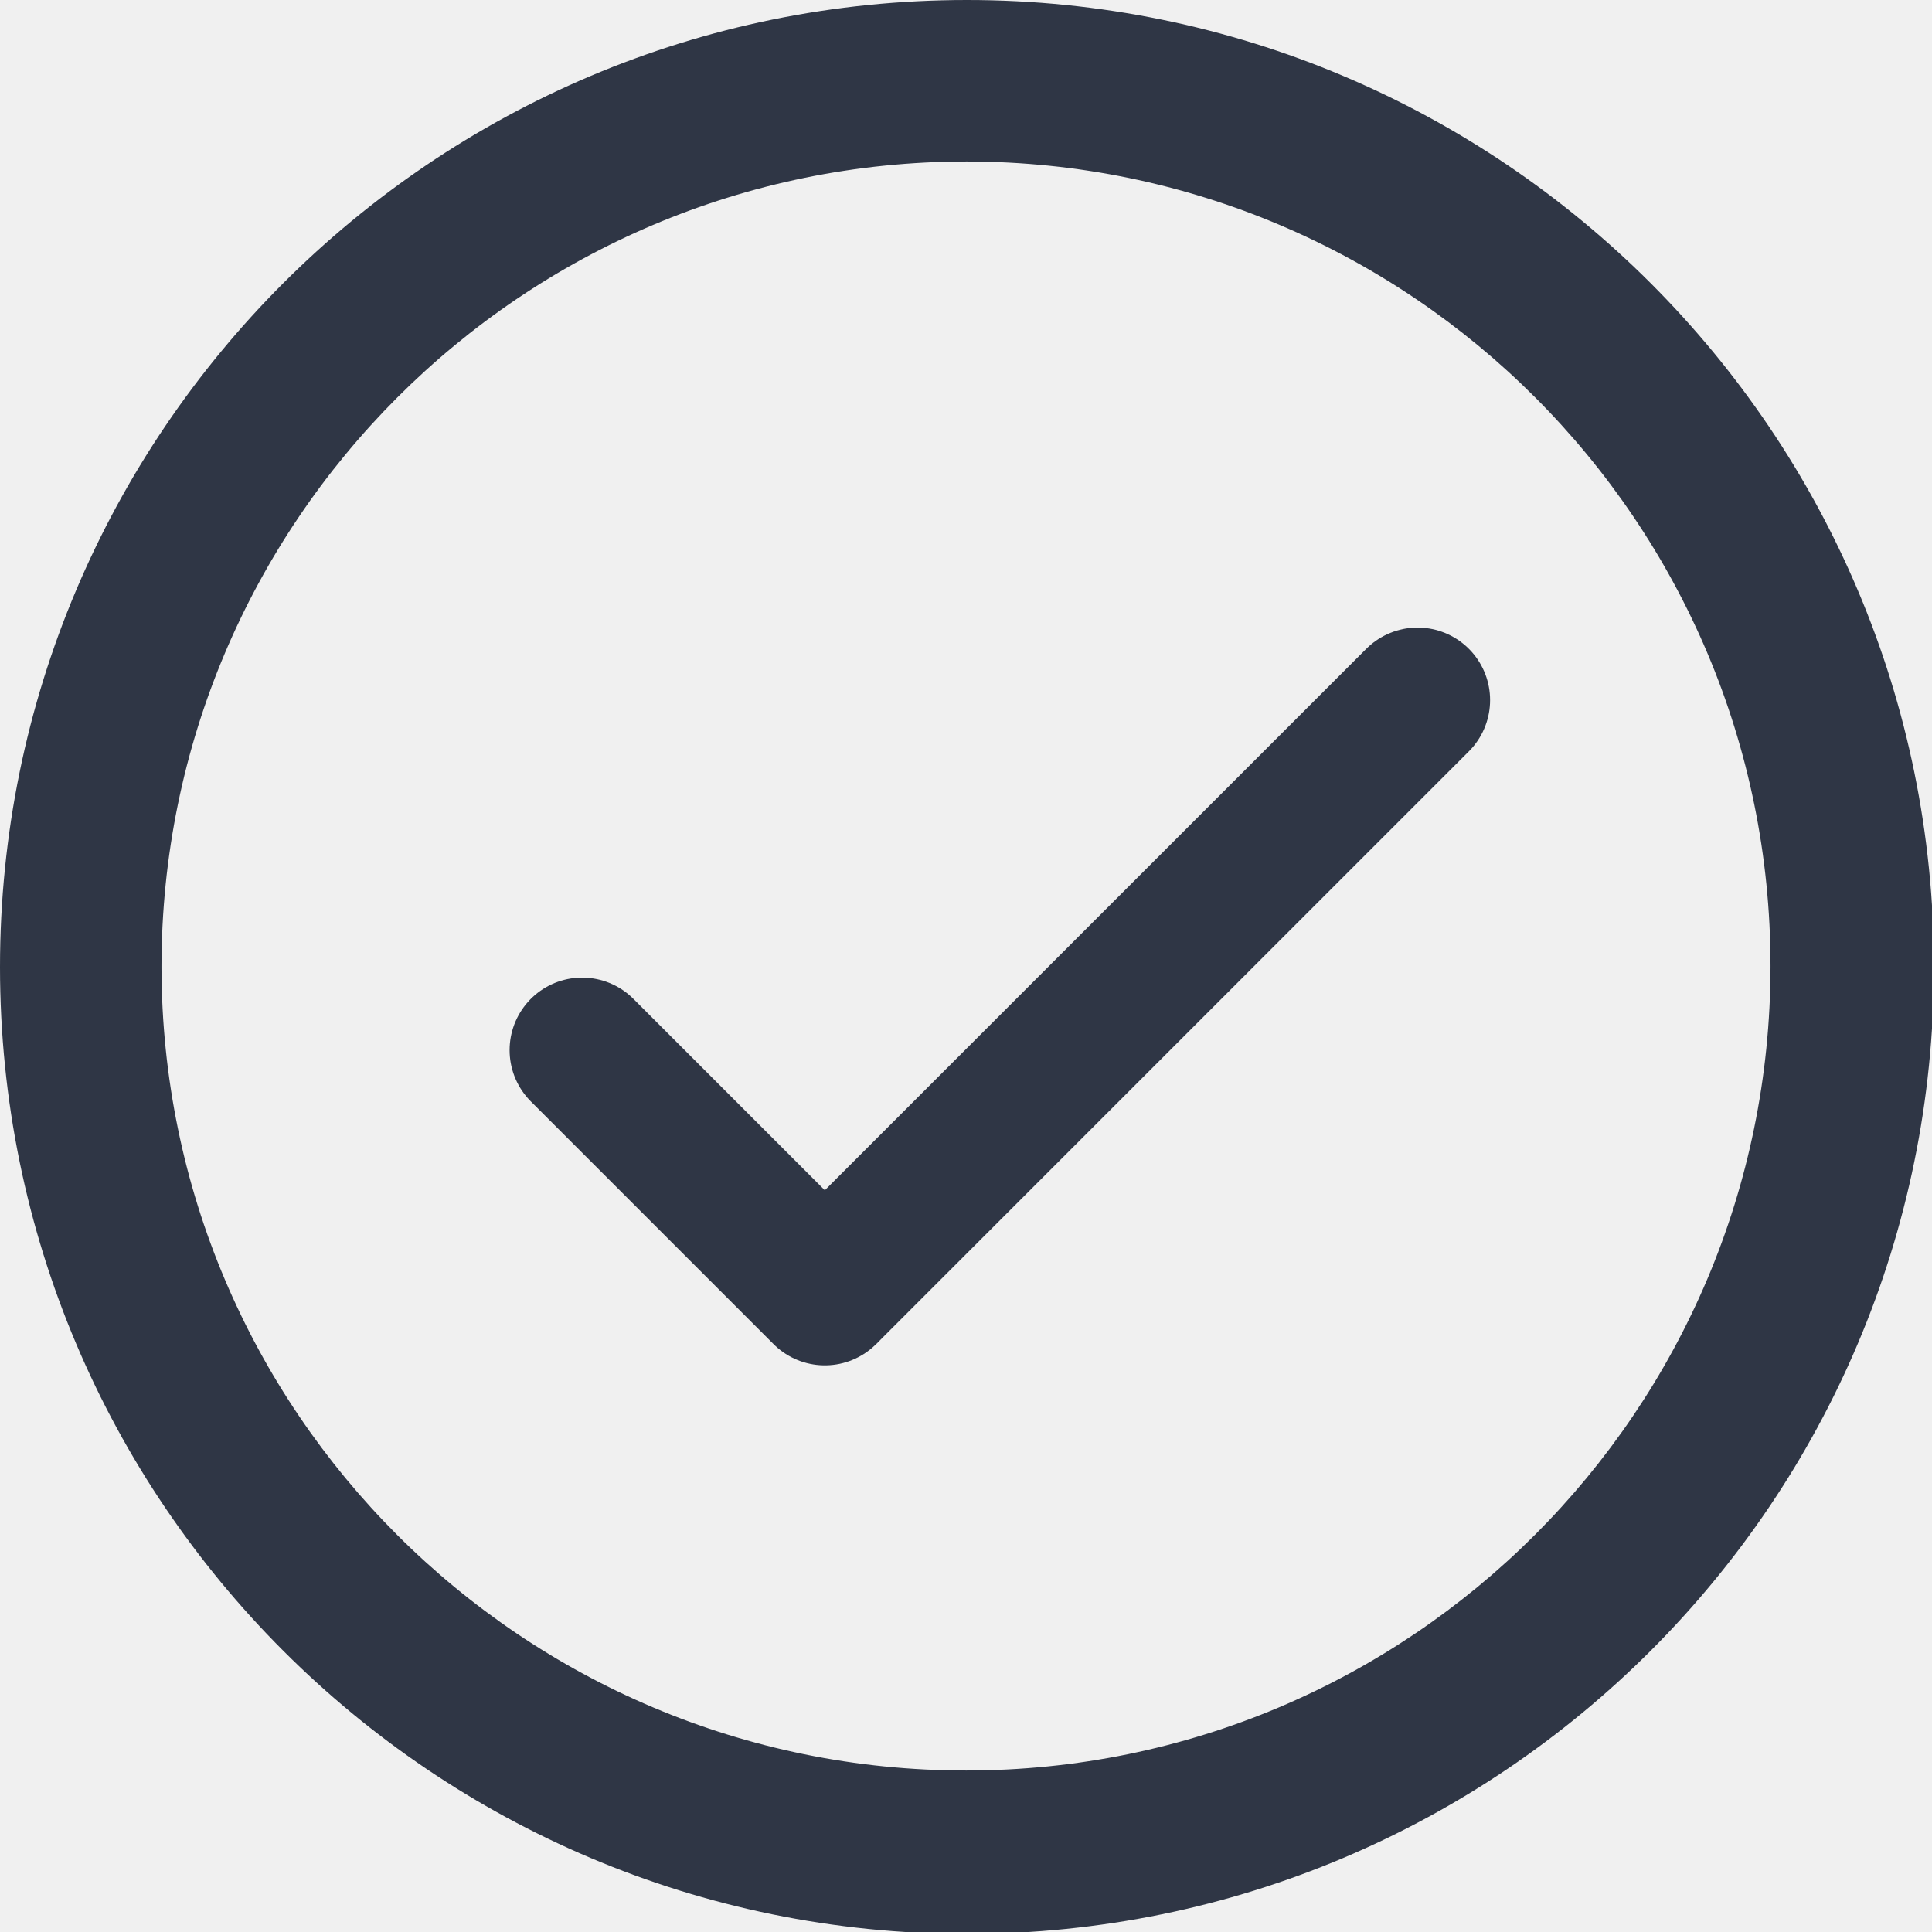
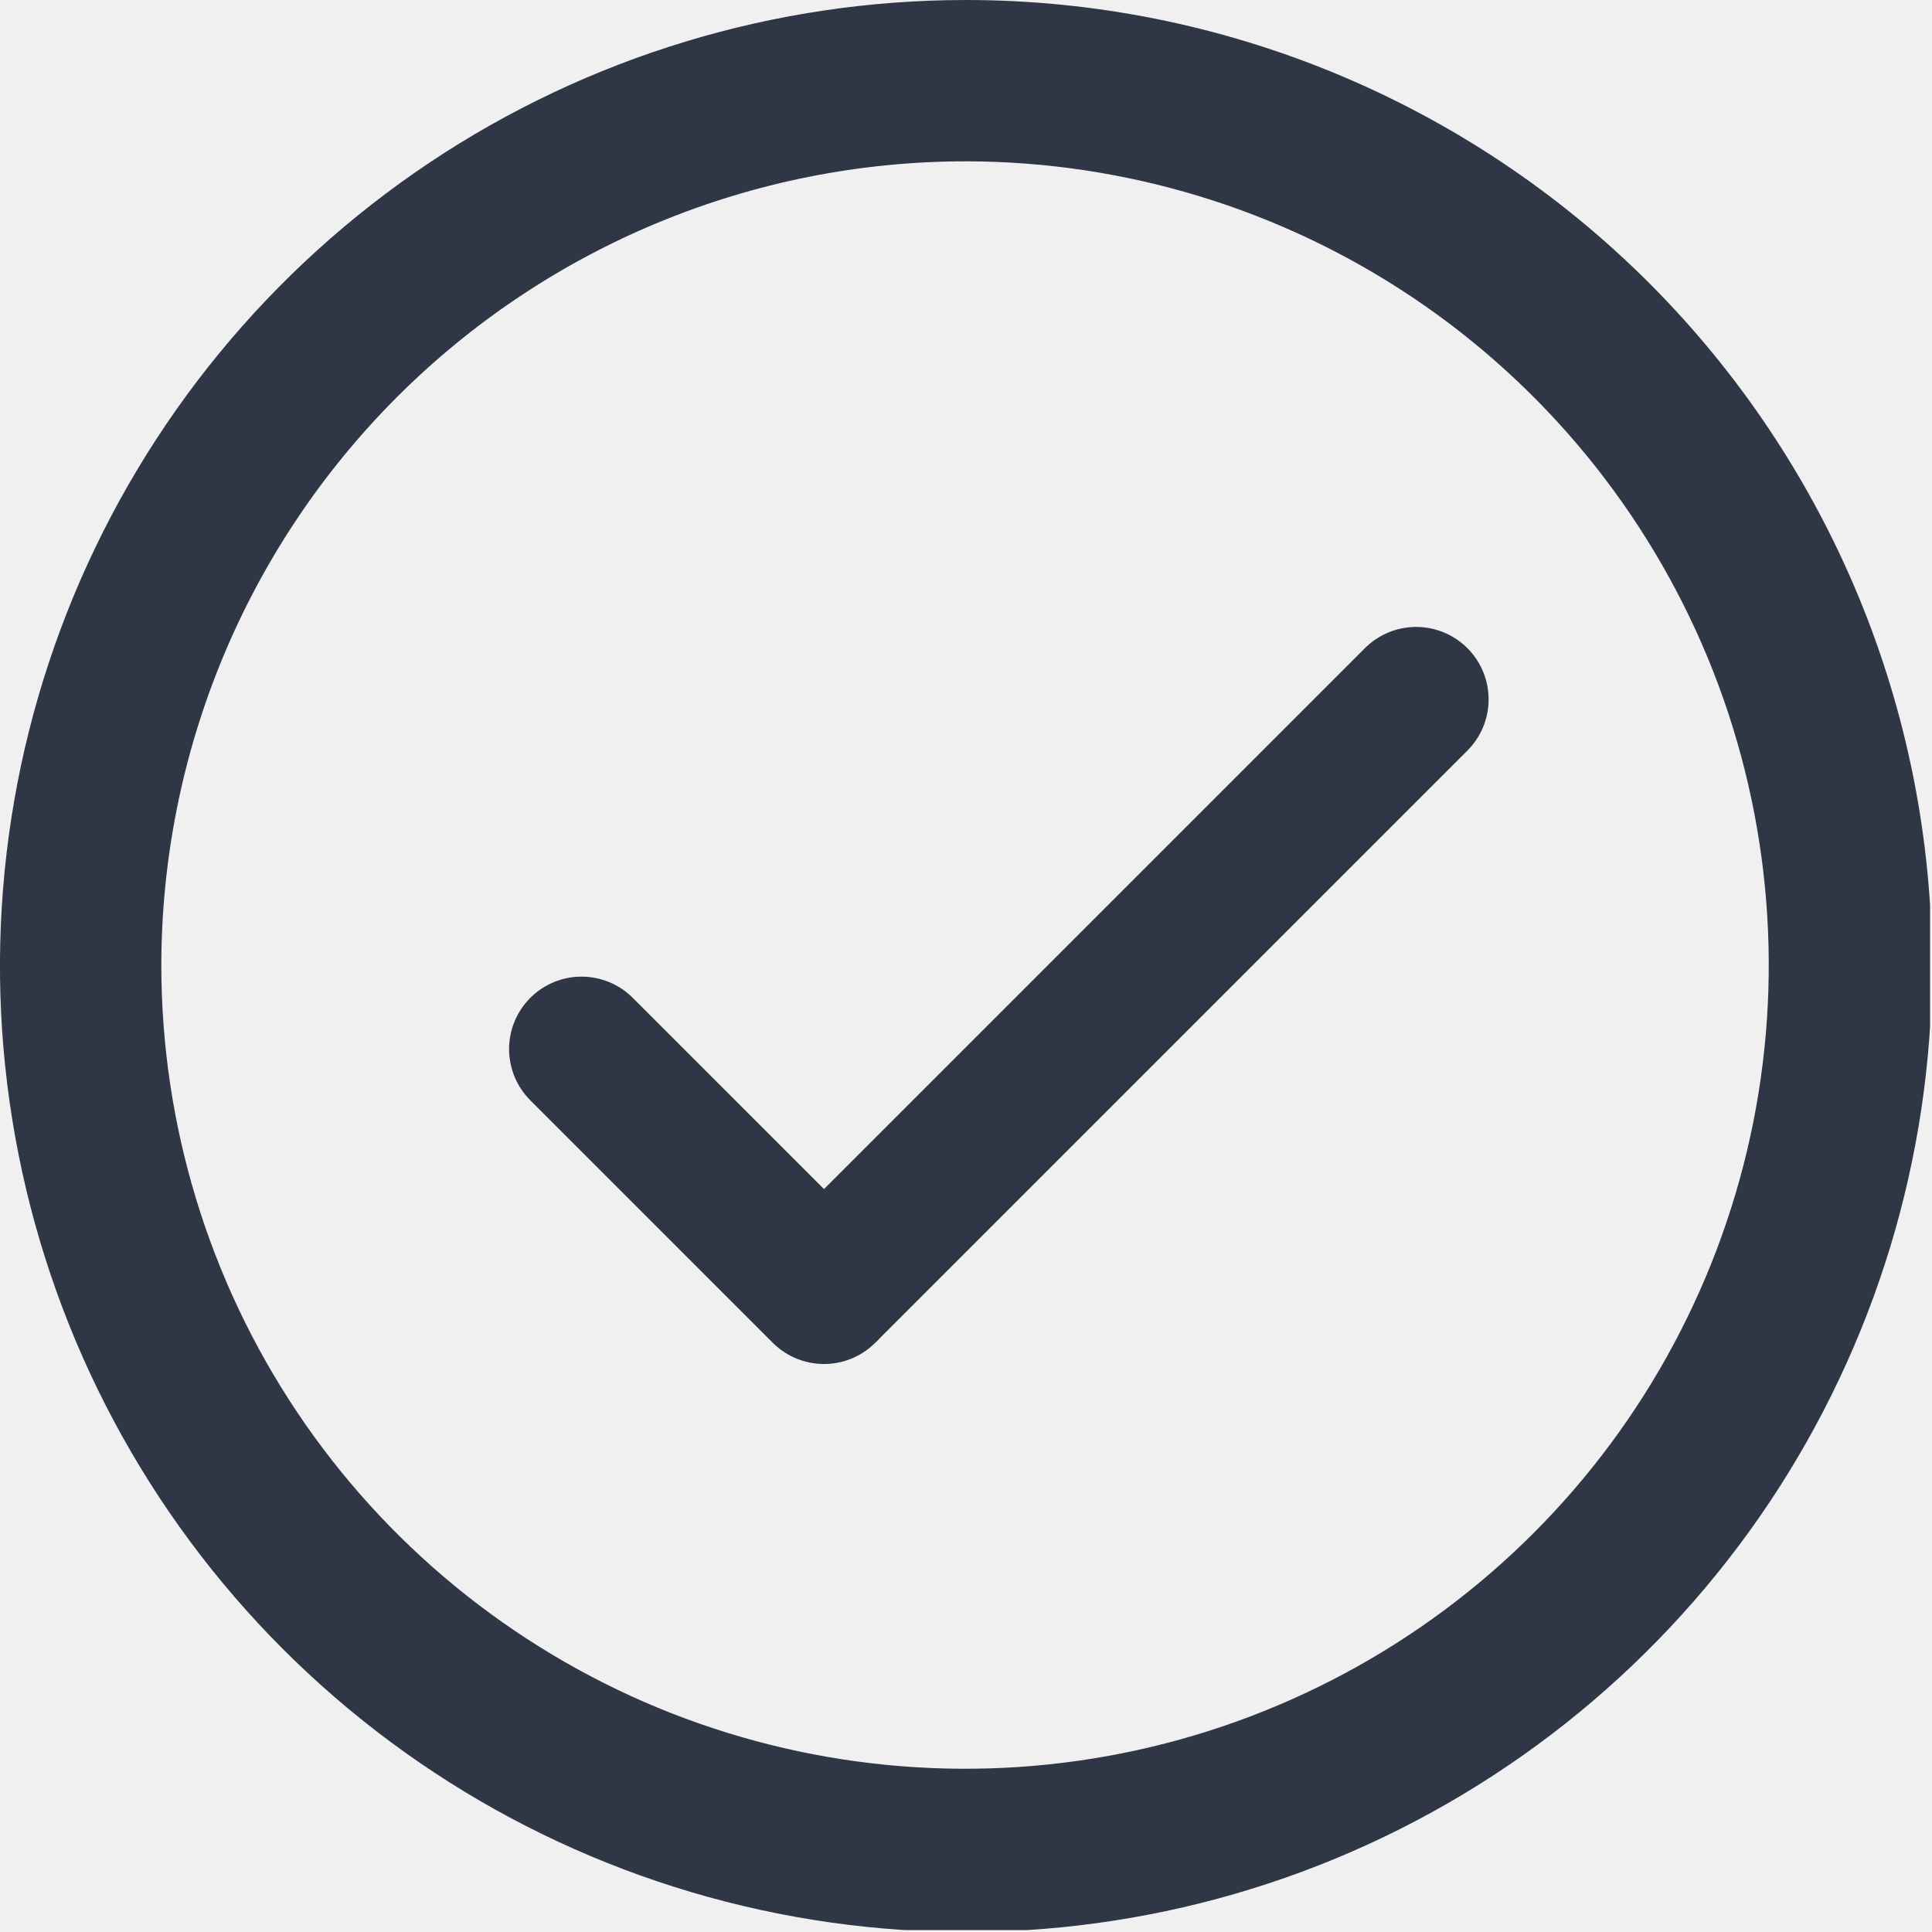
- <svg xmlns="http://www.w3.org/2000/svg" viewBox="0 0 19.98 19.98">
+ <svg xmlns="http://www.w3.org/2000/svg" width="20" height="20" viewBox="0 0 20 20" fill="none">
+   <g clip-path="url(#clip0_2547_5119)">
+     <path d="M10 1.67C11.645 1.672 13.252 2.161 14.619 3.076C15.985 3.991 17.05 5.291 17.679 6.811C18.307 8.331 18.471 10.003 18.15 11.616C17.828 13.229 17.036 14.71 15.873 15.873C14.71 17.036 13.229 17.828 11.616 18.15C10.003 18.471 8.331 18.307 6.811 17.679C5.291 17.05 3.991 15.985 3.076 14.619C2.161 13.252 1.672 11.645 1.67 10C1.67 7.791 2.548 5.672 4.11 4.11C5.672 2.548 7.791 1.67 10 1.67ZM10 0C8.022 0 6.089 0.586 4.444 1.685C2.8 2.784 1.518 4.346 0.761 6.173C0.004 8 -0.194 10.011 0.192 11.951C0.578 13.891 1.53 15.672 2.929 17.071C4.327 18.47 6.109 19.422 8.049 19.808C9.989 20.194 12 19.996 13.827 19.239C15.654 18.482 17.216 17.2 18.315 15.556C19.413 13.911 20 11.978 20 10C20 7.348 18.946 4.804 17.071 2.929C15.196 1.054 12.652 0 10 0Z" fill="#2F3645" />
+     <path d="M6.02 10.86L8.53 13.37" stroke="#2F3645" stroke-width="1.5" stroke-linecap="round" stroke-linejoin="round" />
+     <path d="M14.66 7.24L8.57 13.33" stroke="#2F3645" stroke-width="1.5" stroke-linecap="round" stroke-linejoin="round" />
+   </g>
  <defs>
-     <style>.cls-1{fill:#2f3645;}.cls-2{fill:none;stroke:#2f3645;stroke-linecap:round;stroke-linejoin:round;stroke-width:1.5px;}</style>
+     <clipPath id="clip0_2547_5119">
+       <rect width="19.98" height="19.98" fill="white" />
+     </clipPath>
  </defs>
-   <g id="레이어_2" data-name="레이어 2">
-     <g id="레이어_1-2" data-name="레이어 1">
-       <g id="common_confirm" data-name="common/confirm">
-         <path class="cls-1" d="M10,1.67A8.32,8.32,0,1,1,1.67,10,8.33,8.33,0,0,1,10,1.67M10,0A10,10,0,1,0,20,10,10,10,0,0,0,10,0Z" />
-         <line class="cls-2" x1="6.02" y1="10.86" x2="8.53" y2="13.37" />
-         <line class="cls-2" x1="14.66" y1="7.24" x2="8.57" y2="13.33" />
-       </g>
-     </g>
-   </g>
</svg>
